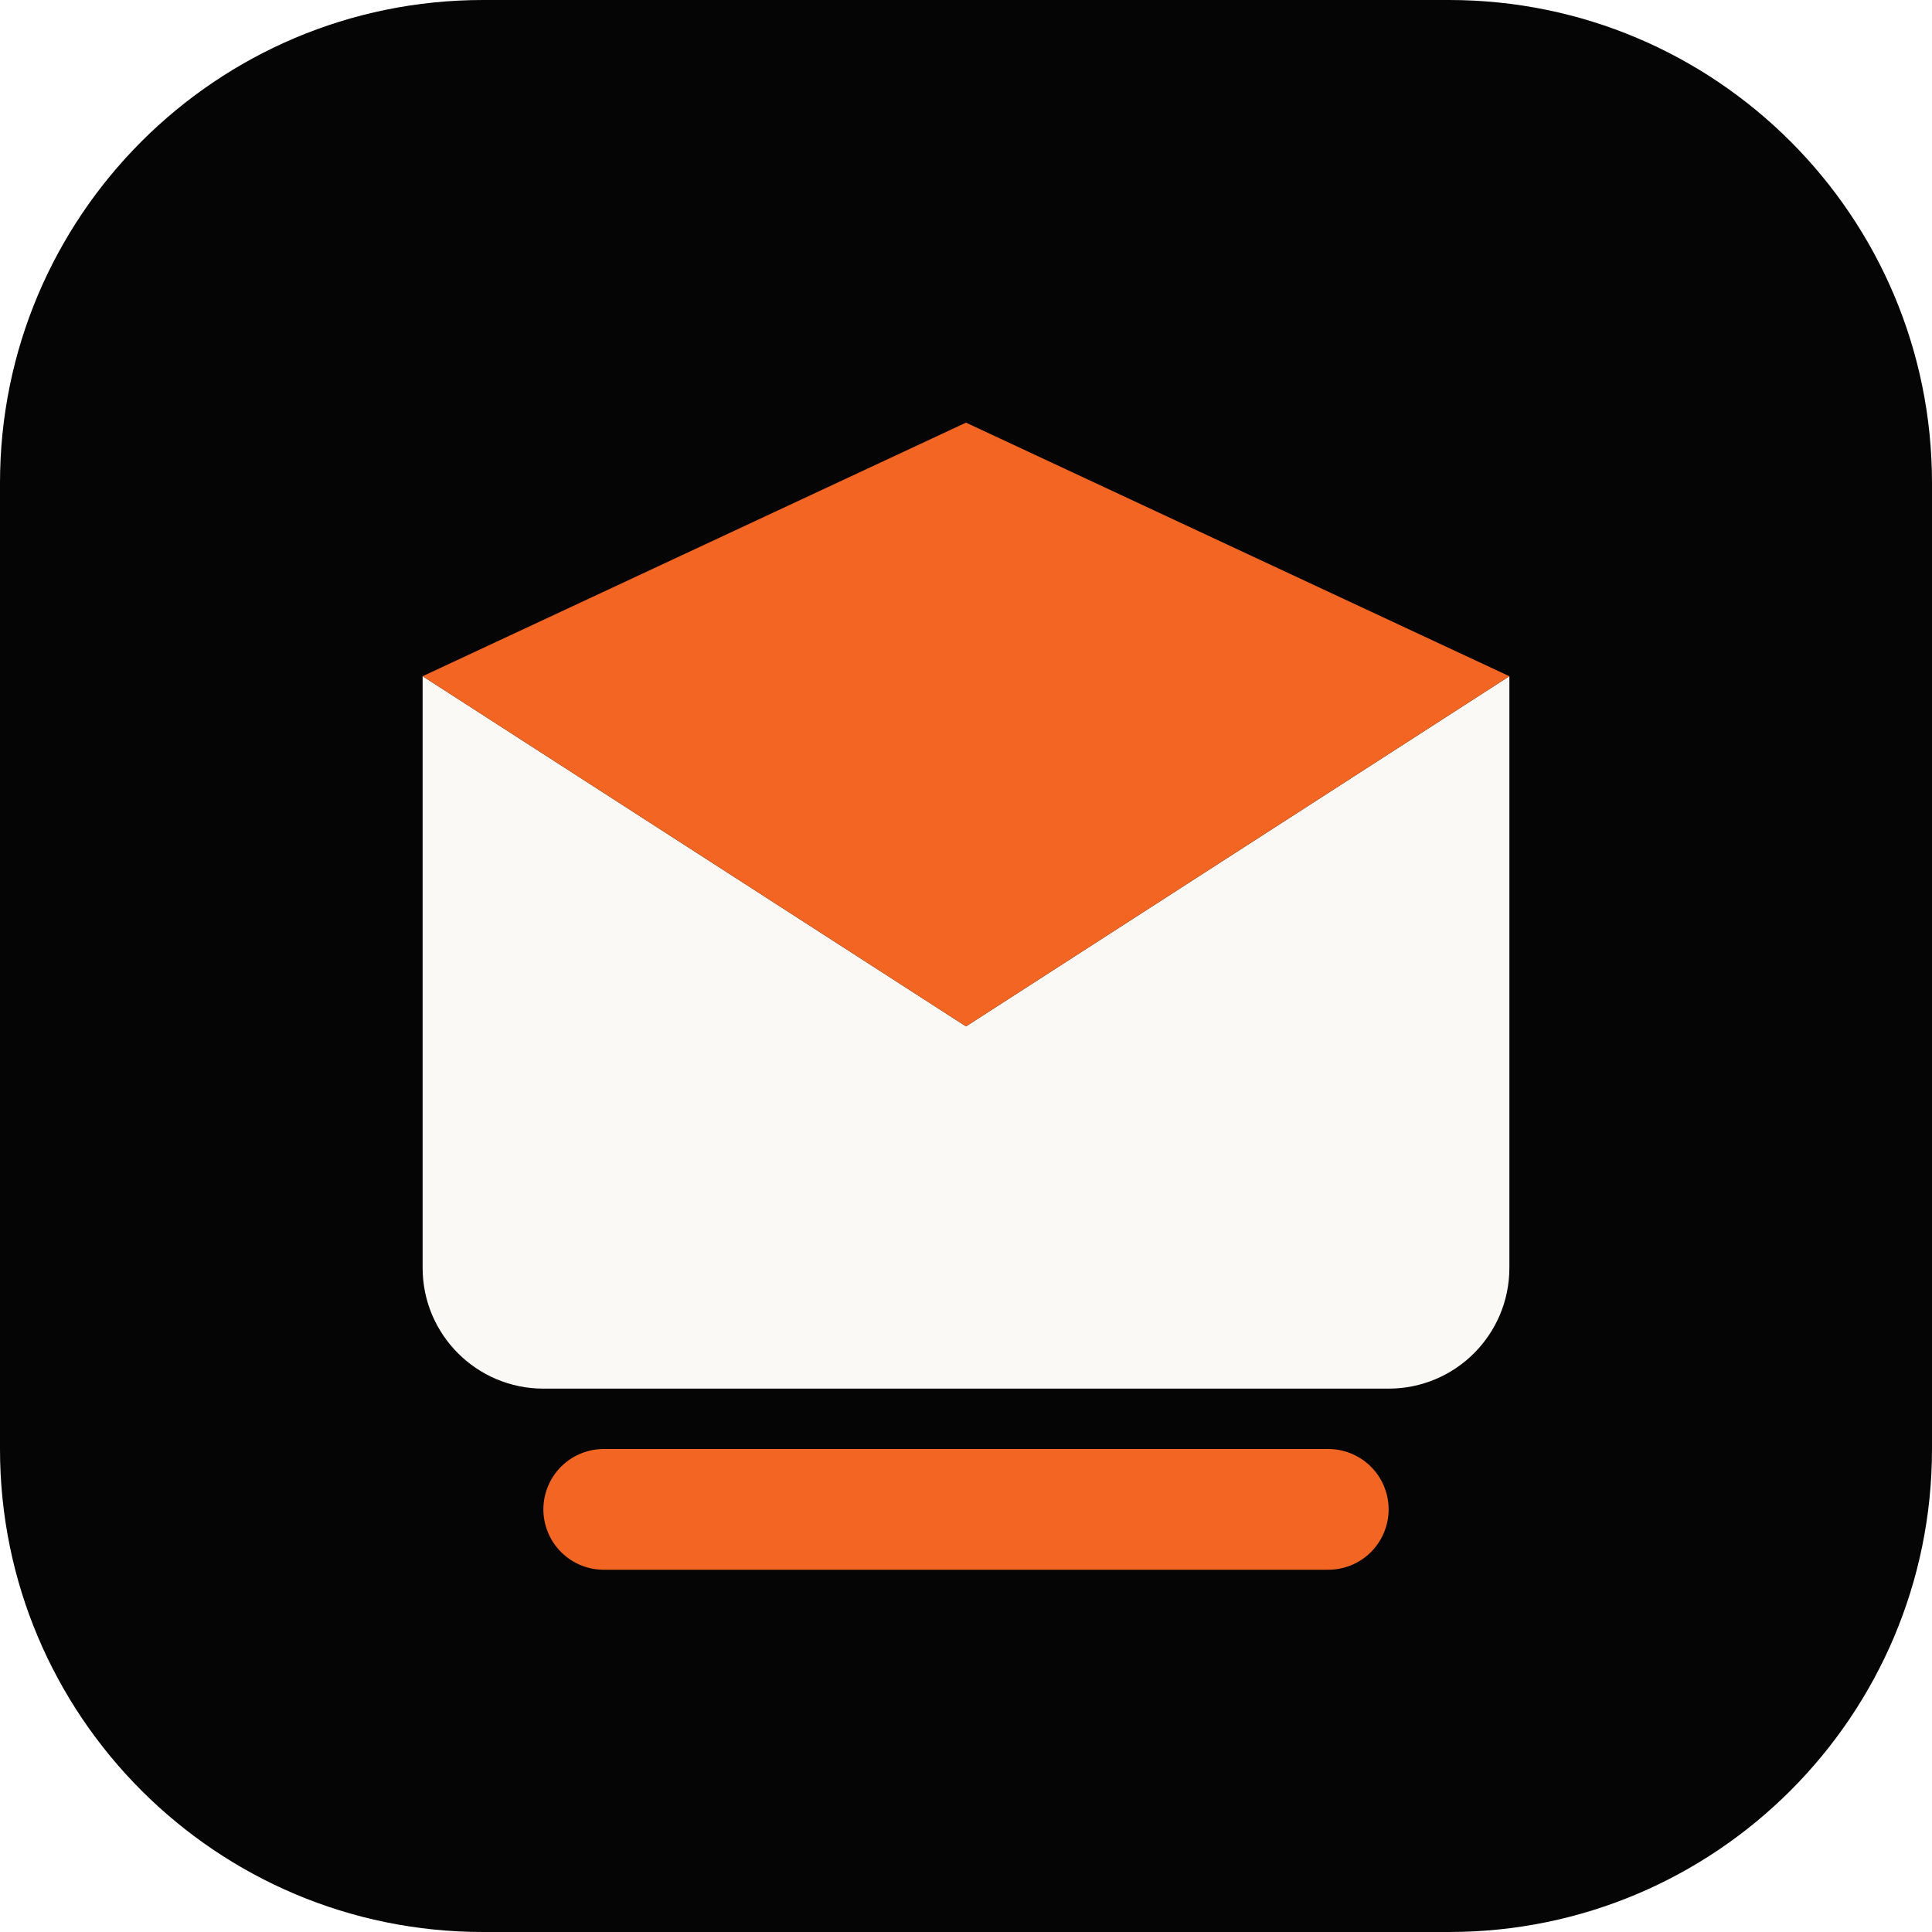
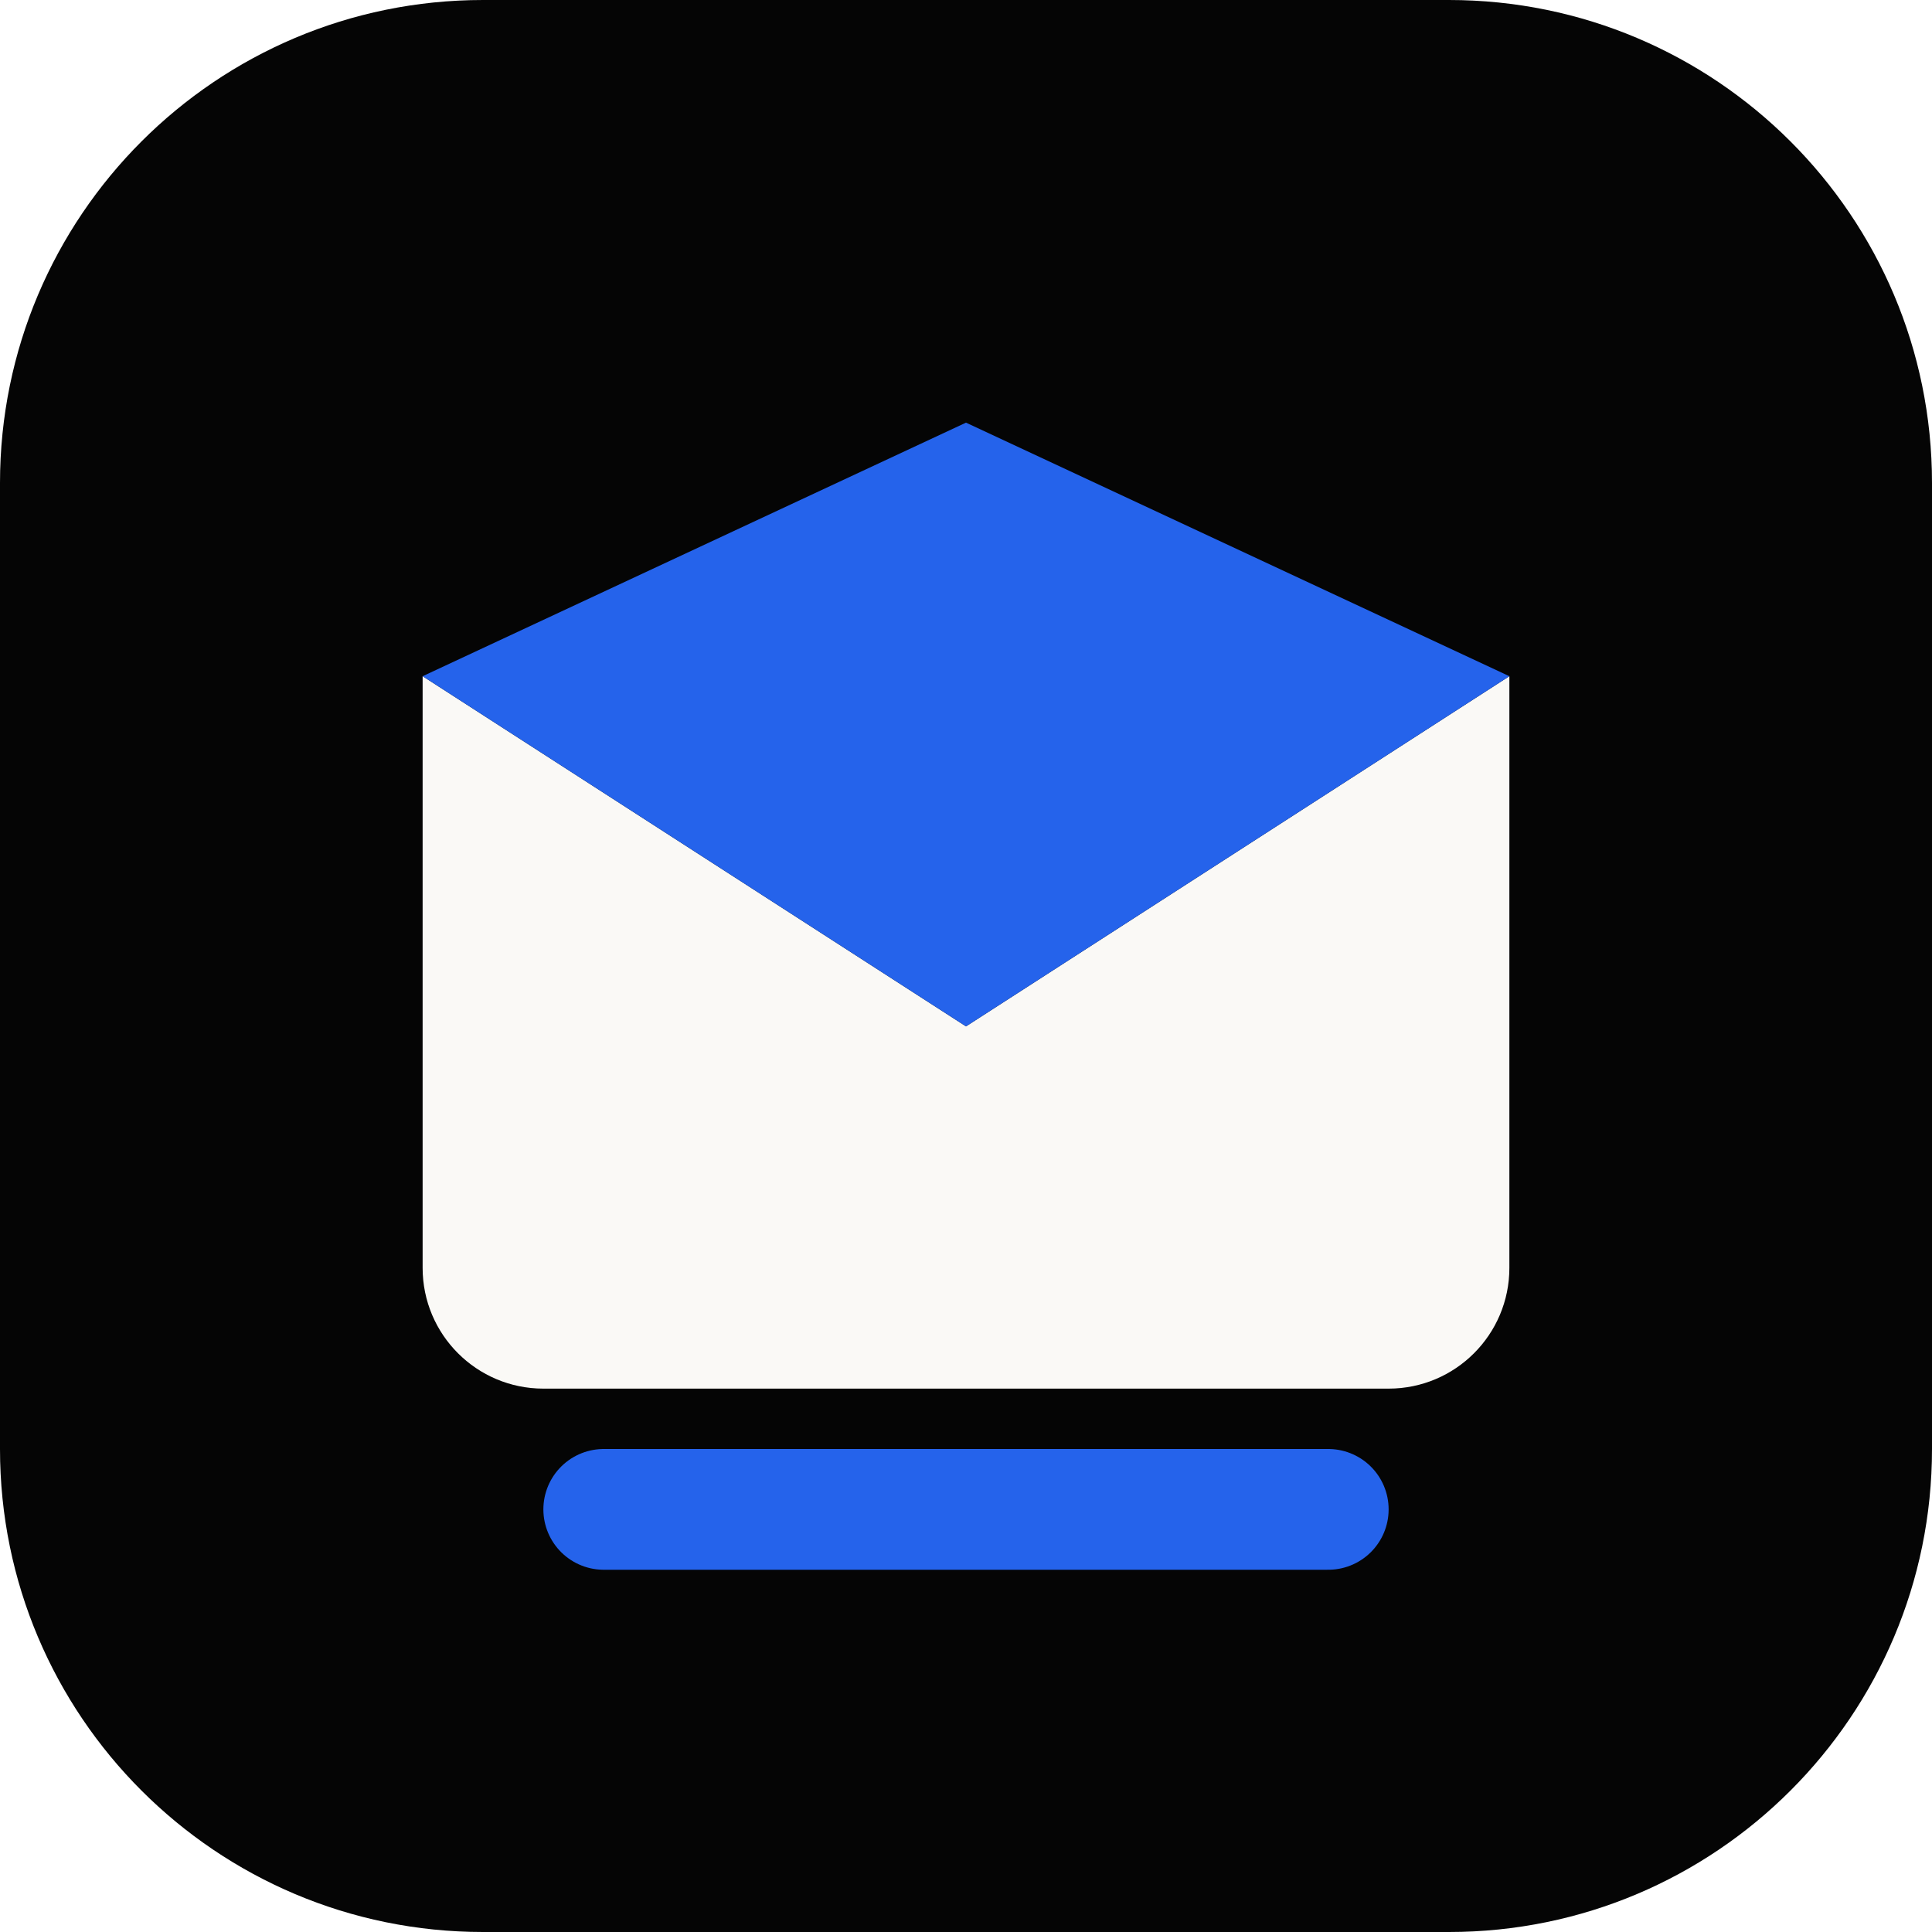
<svg xmlns="http://www.w3.org/2000/svg" viewBox="0 0 32 32" fill="none">
  <rect width="32" height="32" rx="8" fill="#050505" />
  <path d="M7 11.2L16 17l9-5.8V21a2 2 0 0 1-2 2H9a2 2 0 0 1-2-2V11.2z" fill="#FAF9F6" />
-   <path d="M7 11.2L16 17l9-5.8L16 7 7 11.2z" fill="#F26522" />
-   <path d="M10 25h12" stroke="#F26522" stroke-width="2" stroke-linecap="round" />
+   <path d="M7 11.2L16 17l9-5.8L16 7 7 11.2z" fill="#2563EB" />
+   <path d="M10 25h12" stroke="#2563EB" stroke-width="2" stroke-linecap="round" />
</svg>
